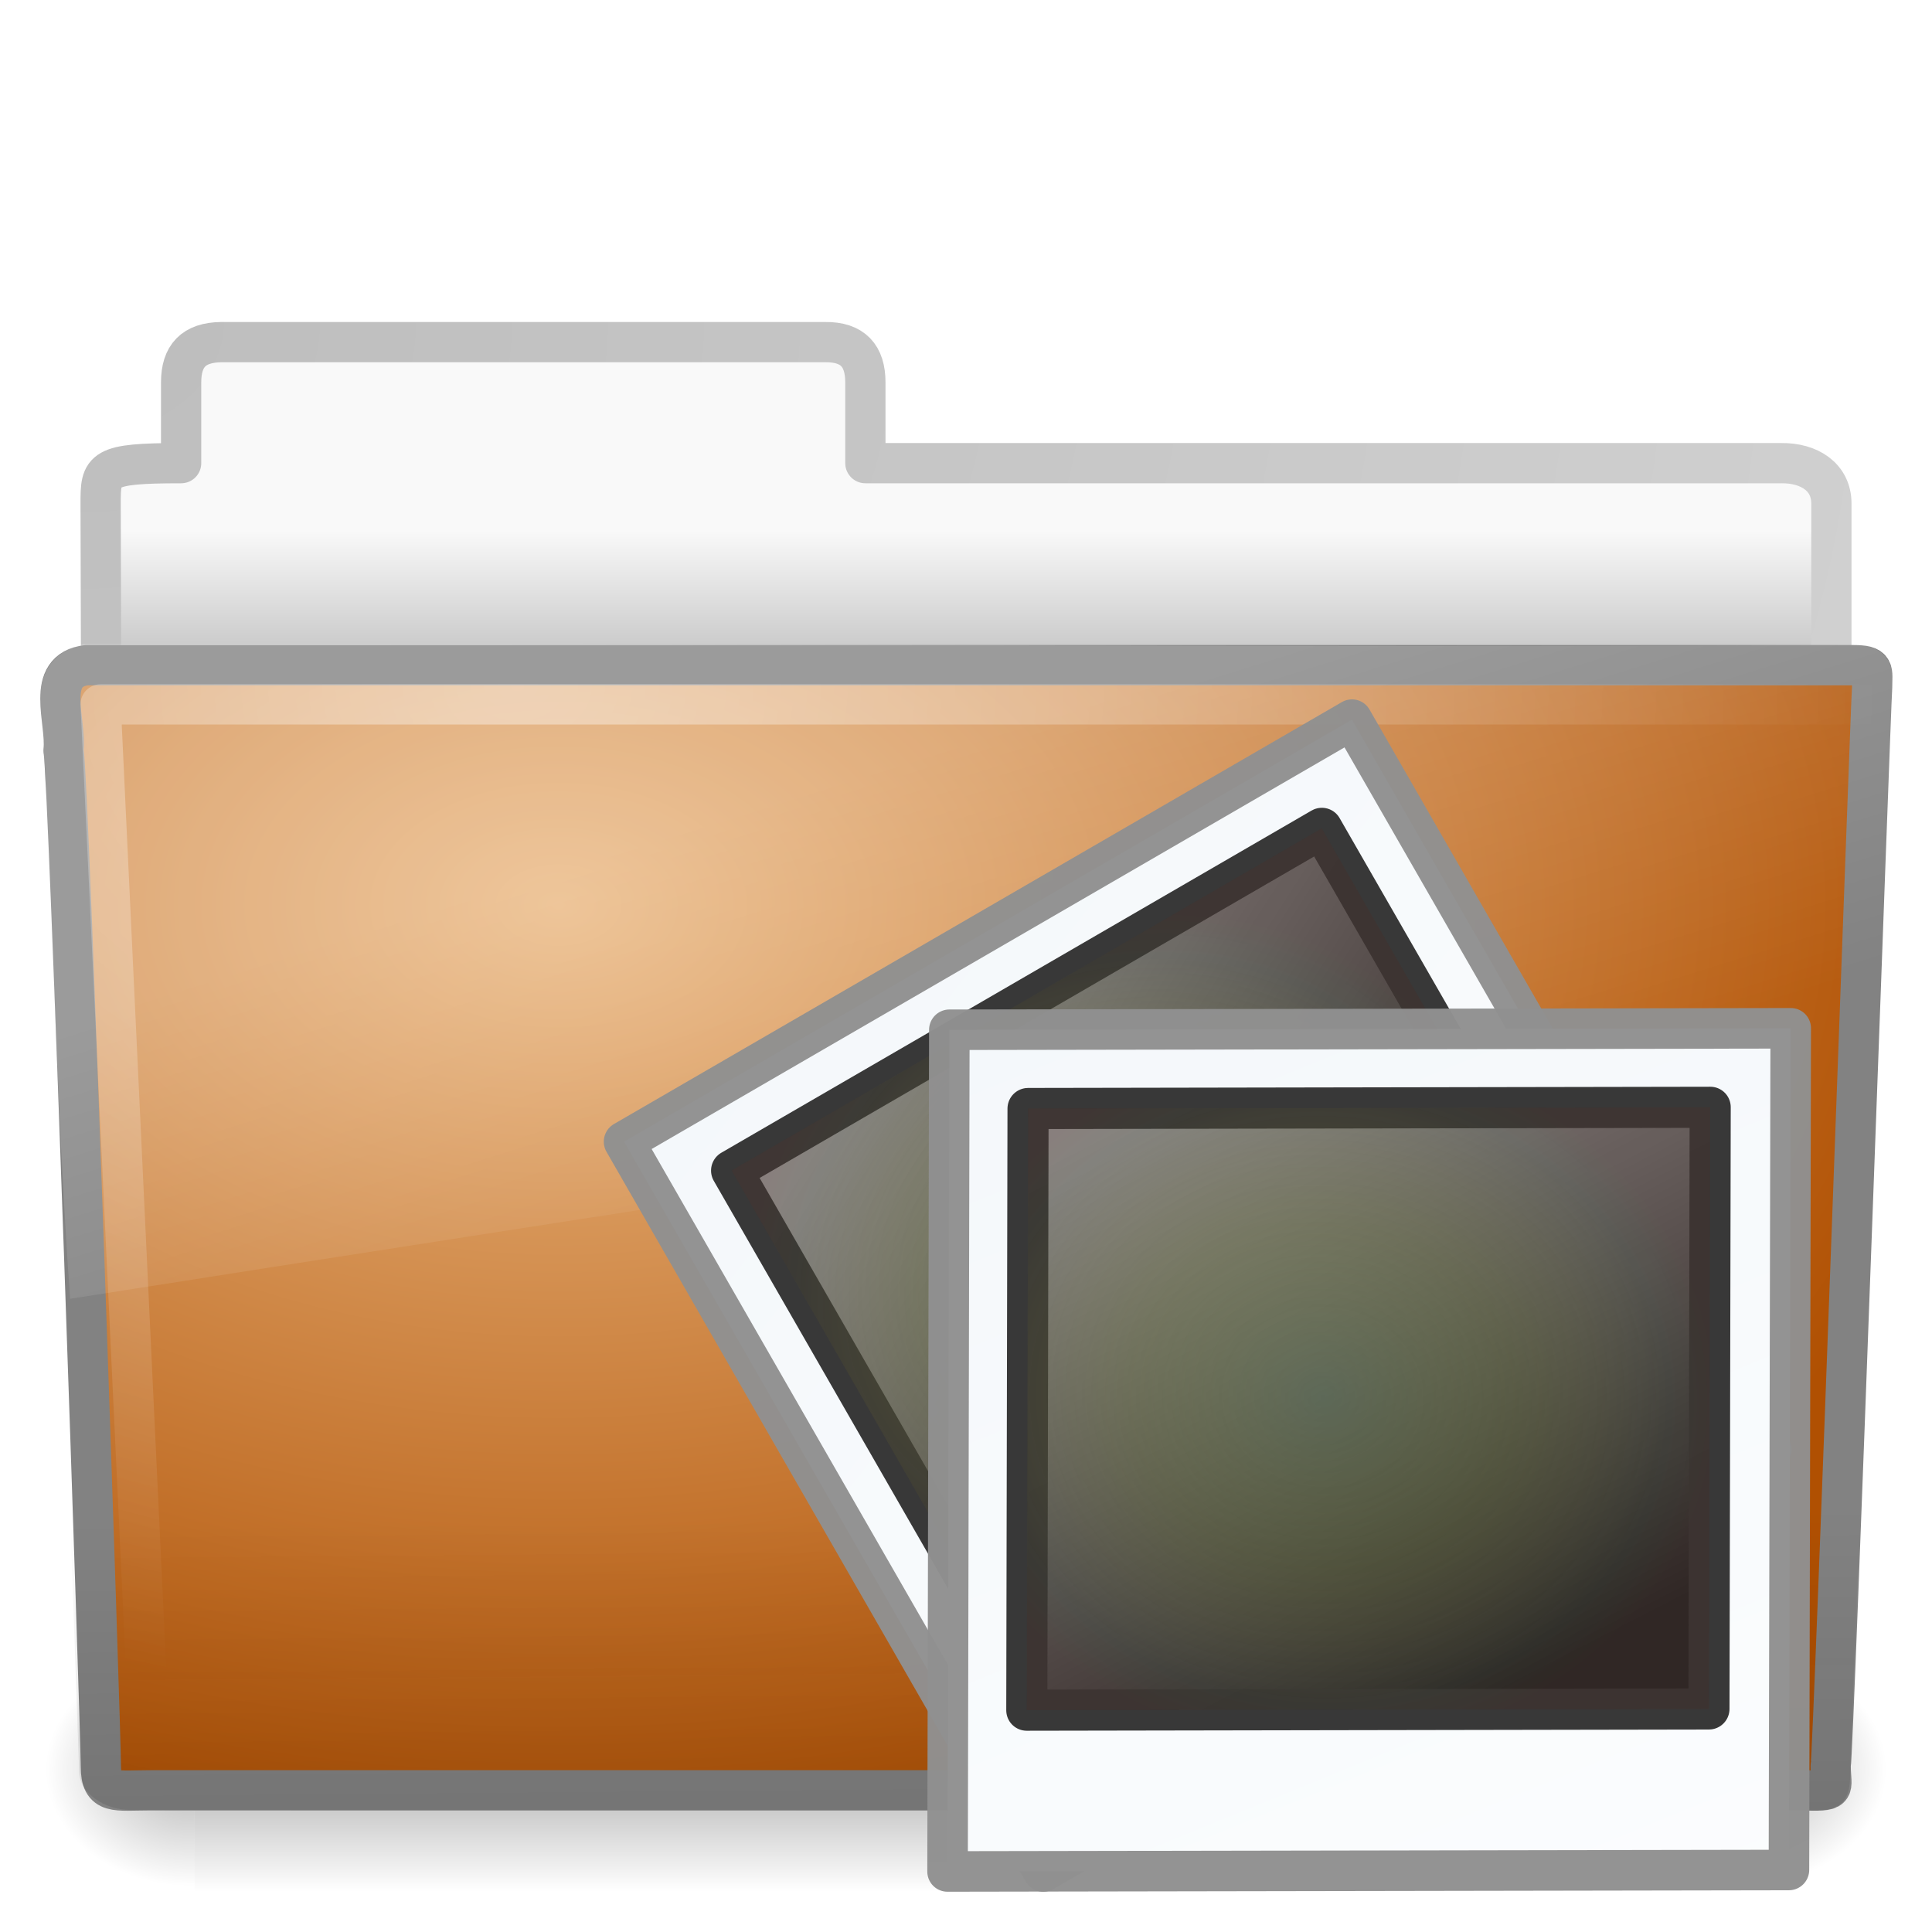
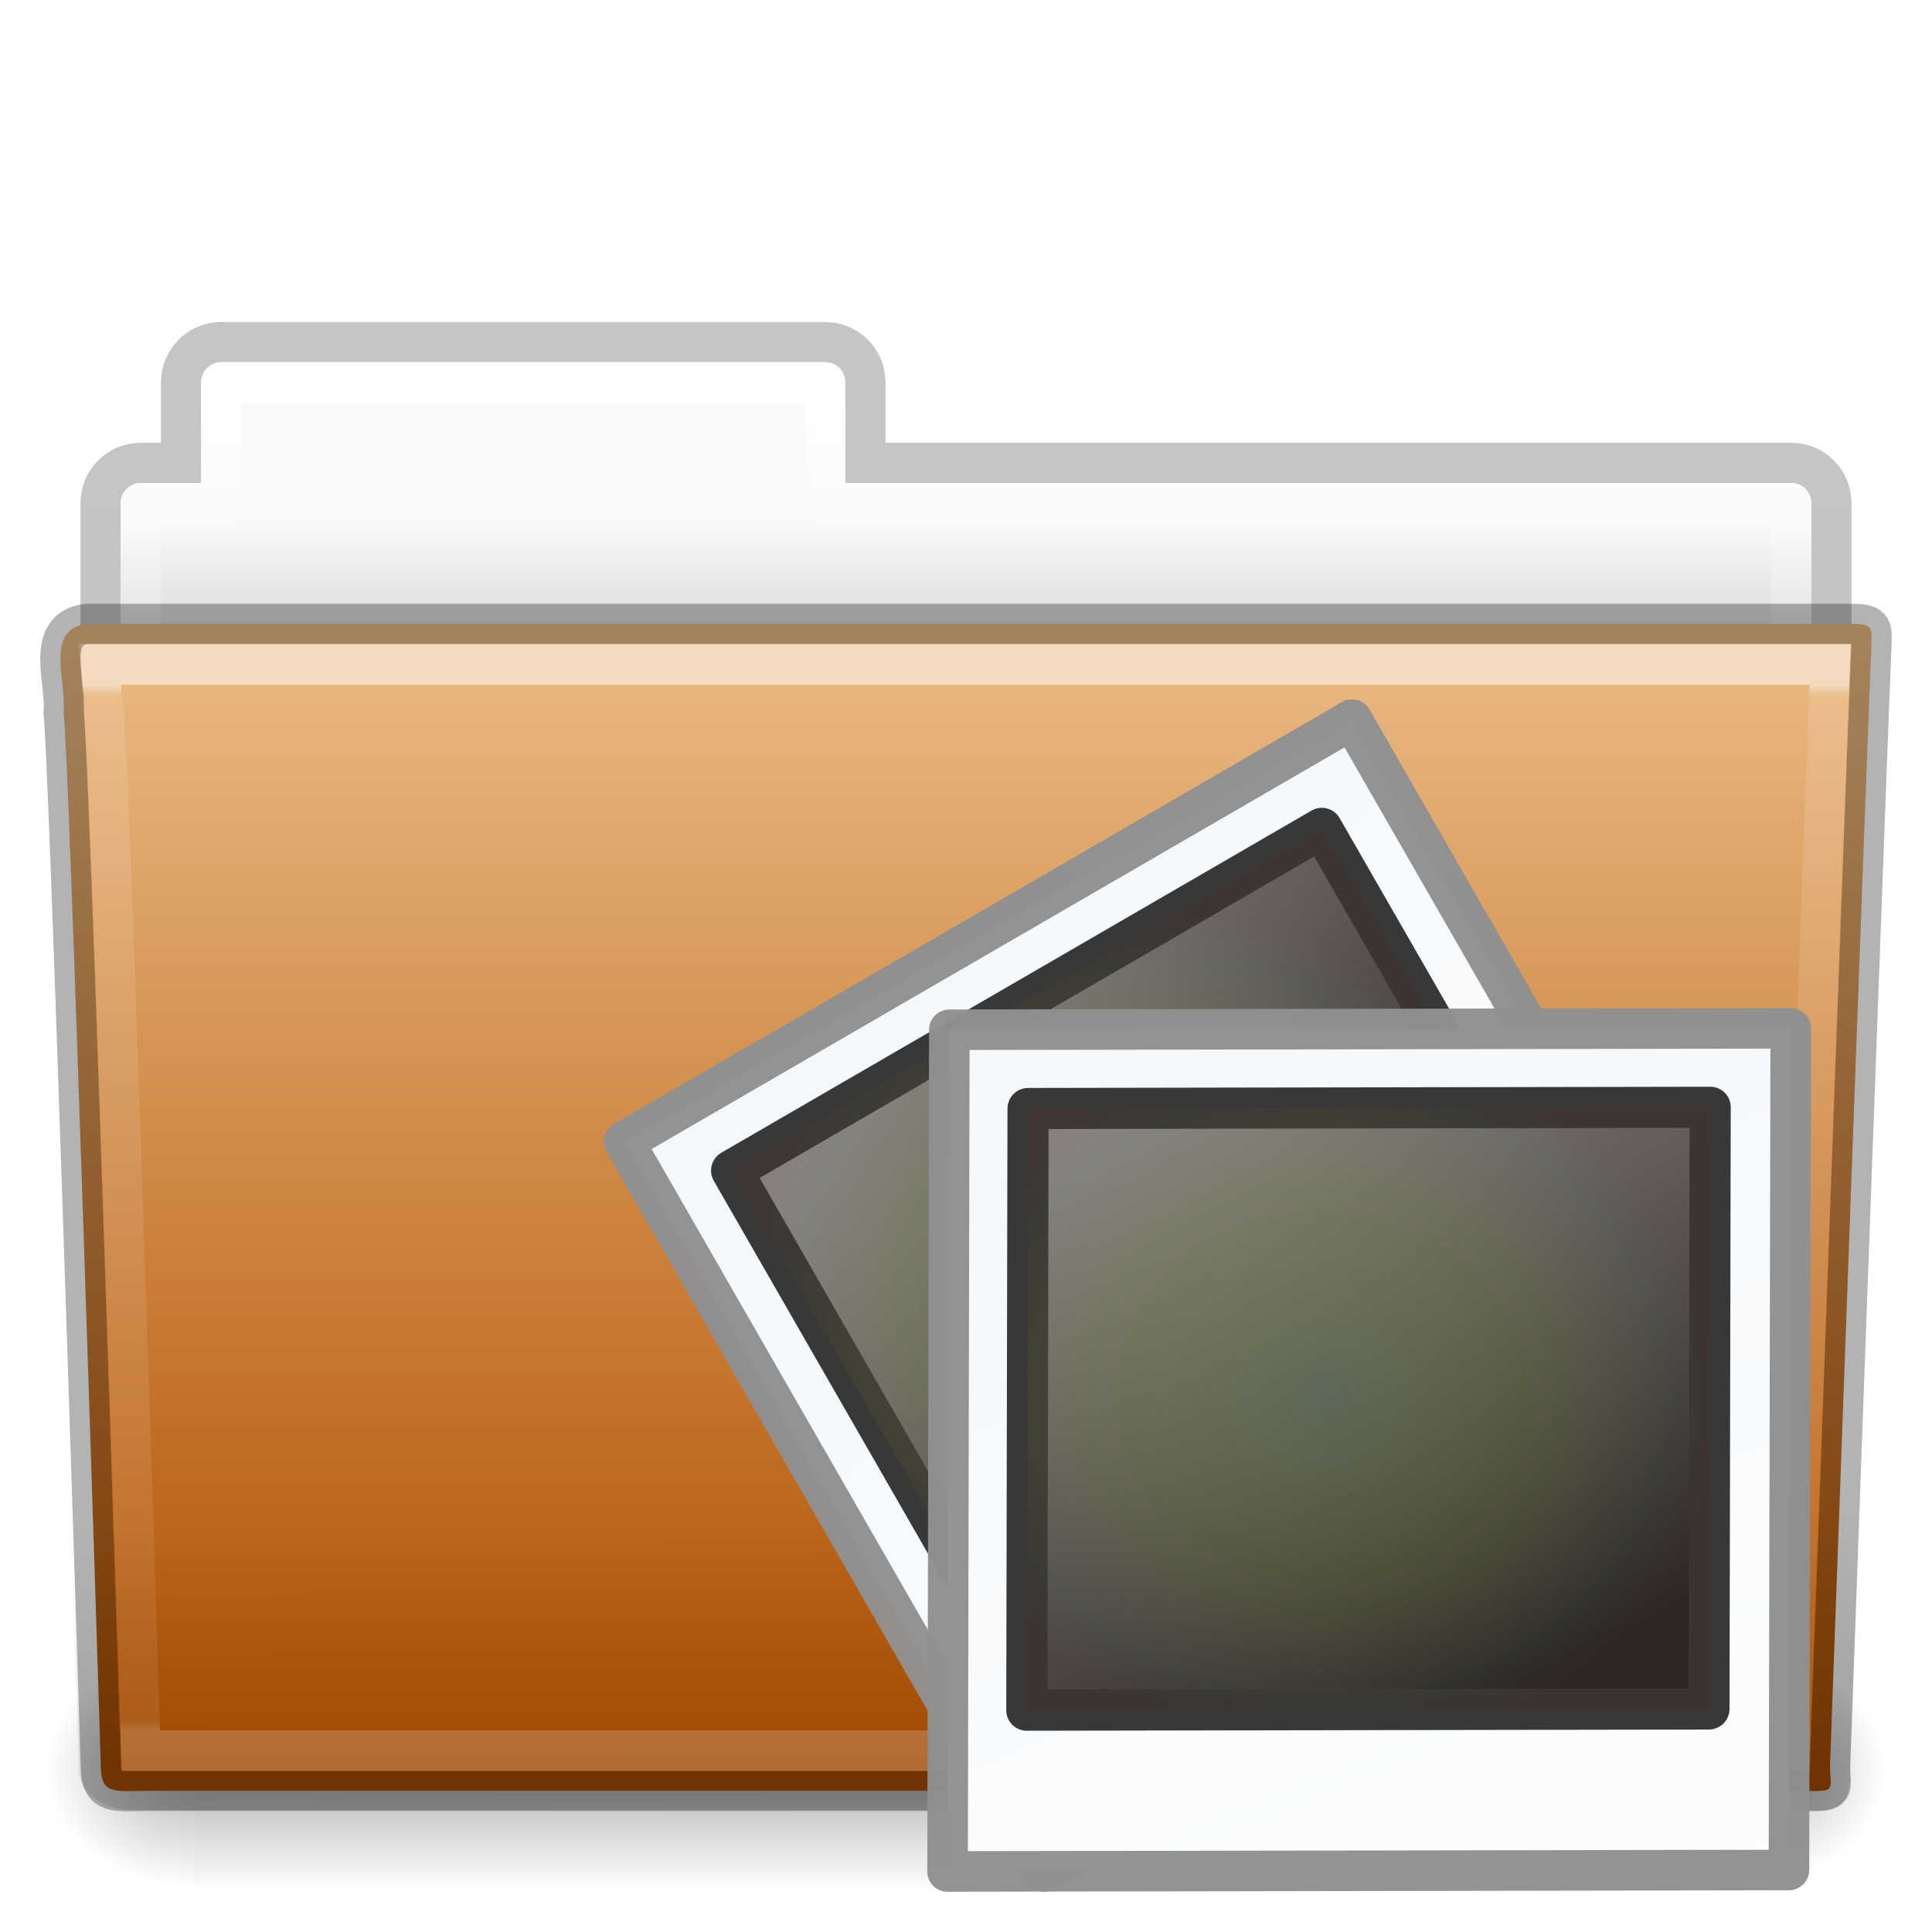
- <svg xmlns="http://www.w3.org/2000/svg" xmlns:xlink="http://www.w3.org/1999/xlink" version="1.0" width="48" height="48" id="svg44406">
-   <defs id="defs44408">
-     <radialGradient cx="34.828" cy="65.617" r="42.271" fx="34.828" fy="65.617" id="radialGradient2647" xlink:href="#linearGradient4342" gradientUnits="userSpaceOnUse" gradientTransform="matrix(0.1481826,1.0256881e-2,-8.9467794e-3,0.1326541,2.708025,-1.875746)" />
-     <linearGradient x1="20.253" y1="40.523" x2="5.525" y2="11.735" id="linearGradient2645" xlink:href="#linearGradient4157-401" gradientUnits="userSpaceOnUse" gradientTransform="matrix(0.3333929,0,0,0.3359124,2.980185,-1.492336)" />
-     <linearGradient id="linearGradient3997">
-       <stop id="stop3999" style="stop-color:#f3f7fa;stop-opacity:1" offset="0" />
-       <stop id="stop4001" style="stop-color:#fdfeff;stop-opacity:1" offset="1" />
+ <svg xmlns="http://www.w3.org/2000/svg" xmlns:xlink="http://www.w3.org/1999/xlink" width="48px" height="48px" id="svg20379" version="1.1">
+   <defs id="defs20381">
+     <linearGradient xlink:href="#linearGradient3454-2-8-6-1-1-8-0-6-7" id="linearGradient3381-56-2-7-5-0-8-0-0-4" gradientUnits="userSpaceOnUse" gradientTransform="matrix(0.8918903,0,0,1.058028,3.120661,5.353602)" x1="42.471" y1="11.953" x2="42.471" y2="35.582" />
+     <linearGradient id="linearGradient3454-2-8-6-1-1-8-0-6-7">
+       <stop offset="0" style="stop-color:#ffffff;stop-opacity:1" id="stop3456-4-7-9-4-0-3-6-2-9" />
+       <stop offset="0.01" style="stop-color:#ffffff;stop-opacity:0.235" id="stop3458-39-0-8-61-3-8-9-0-4" />
+       <stop offset="0.99" style="stop-color:#ffffff;stop-opacity:0.157" id="stop3460-7-5-4-1-6-6-6-2-1" />
+       <stop offset="1" style="stop-color:#ffffff;stop-opacity:0.392" id="stop3462-0-5-6-6-2-1-6-0-3" />
    </linearGradient>
-     <linearGradient x1="0.633" y1="3.09" x2="79.104" y2="170.289" id="linearGradient2623" xlink:href="#linearGradient3997" gradientUnits="userSpaceOnUse" gradientTransform="matrix(0.235535,0,5.2452621e-8,0.2044822,25.09441,19.93295)" />
-     <linearGradient id="linearGradient4342">
-       <stop id="stop4344" style="stop-color:#6e8d5d;stop-opacity:1" offset="0" />
-       <stop id="stop4350" style="stop-color:#a2ac34;stop-opacity:0.498" offset="0.5" />
-       <stop id="stop4352" style="stop-color:#cbbd40;stop-opacity:0.247" offset="0.75" />
-       <stop id="stop4354" style="stop-color:#dbc146;stop-opacity:0.122" offset="0.875" />
-       <stop id="stop4346" style="stop-color:#ff480f;stop-opacity:0.133" offset="1" />
+     <linearGradient xlink:href="#linearGradient6129-963-697-142-998-580-273-0-8-4-9-0-0-0-1" id="linearGradient3072-0-3-0-7-4-8-7-3" gradientUnits="userSpaceOnUse" gradientTransform="matrix(1.144692,0,0,0.9977536,-3.466085,1.098828)" x1="22.935" y1="49.629" x2="22.809" y2="36.658" />
+     <linearGradient id="linearGradient6129-963-697-142-998-580-273-0-8-4-9-0-0-0-1">
+       <stop id="stop2661-3-02-4-8-0-4-3-4" style="stop-color:#0a0a0a;stop-opacity:0.498" offset="0" />
+       <stop id="stop2663-2-8-06-2-4-6-4-3" style="stop-color:#0a0a0a;stop-opacity:0" offset="1" />
+     </linearGradient>
+     <linearGradient xlink:href="#linearGradient4632-0-6-4" id="linearGradient4638-4-6-8-9-9-5-8-7" x1="35.793" y1="17.118" x2="35.793" y2="43.761" gradientUnits="userSpaceOnUse" gradientTransform="matrix(1,0,0,1.035714,1.4680025e-5,-1.589102)" />
+     <linearGradient id="linearGradient4632-0-6-4">
+       <stop style="stop-color:#eab982;stop-opacity:1;" offset="0" id="stop4634-4-4-7" />
+       <stop style="stop-color:#b05001;stop-opacity:1;" offset="1" id="stop4636-3-1-5" />
+     </linearGradient>
+     <radialGradient xlink:href="#linearGradient5060-820-9-0-7-1-7-7-1-6" id="radialGradient3080-2-3-9-9-8-8-9-6" gradientUnits="userSpaceOnUse" gradientTransform="matrix(-0.03079083,0,0,0.02470588,23.38981,31.94163)" cx="605.714" cy="486.648" fx="605.714" fy="486.648" r="117.143" />
+     <linearGradient id="linearGradient5060-820-9-0-7-1-7-7-1-6">
+       <stop id="stop2681-5-4-3-6-3-8-2-6" style="stop-color:#000000;stop-opacity:1" offset="0" />
+       <stop id="stop2683-8-6-9-4-6-6-2-9" style="stop-color:#000000;stop-opacity:0" offset="1" />
+     </linearGradient>
+     <radialGradient xlink:href="#linearGradient5060-179-2-0-3-6-2-2-8-9" id="radialGradient3083-4-5-6-4-5-0-5-1" gradientUnits="userSpaceOnUse" gradientTransform="matrix(0.03079083,0,0,0.02470588,24.61022,31.94163)" cx="605.714" cy="486.648" fx="605.714" fy="486.648" r="117.143" />
+     <linearGradient id="linearGradient5060-179-2-0-3-6-2-2-8-9">
+       <stop id="stop2675-9-9-4-1-4-4-9-5" style="stop-color:#000000;stop-opacity:1" offset="0" />
+       <stop id="stop2677-1-7-2-6-1-8-3-8" style="stop-color:#000000;stop-opacity:0" offset="1" />
+     </linearGradient>
+     <linearGradient xlink:href="#linearGradient5048-585-4-0-56-2-5-2-1-1" id="linearGradient3086-4-4-0-5-5-7-4-8" gradientUnits="userSpaceOnUse" gradientTransform="matrix(0.07938856,0,0,0.02470588,-4.693285,31.94163)" x1="302.857" y1="366.648" x2="302.857" y2="609.505" />
+     <linearGradient id="linearGradient5048-585-4-0-56-2-5-2-1-1">
+       <stop id="stop2667-5-0-7-4-7-7-2-4" style="stop-color:#000000;stop-opacity:0" offset="0" />
+       <stop id="stop2669-4-1-8-0-6-9-3-7" style="stop-color:#000000;stop-opacity:1" offset="0.5" />
+       <stop id="stop2671-2-6-3-2-0-6-0-0" style="stop-color:#000000;stop-opacity:0" offset="1" />
+     </linearGradient>
+     <linearGradient xlink:href="#linearGradient4507-9-2-2-3-6-9-9-4" id="linearGradient3381-5-5-29-4-6-5-0-4-9" gradientUnits="userSpaceOnUse" gradientTransform="matrix(0.8918903,0,0,1.058028,3.120715,5.353588)" x1="21.37" y1="4.248" x2="21.37" y2="34.143" />
+     <linearGradient id="linearGradient4507-9-2-2-3-6-9-9-4">
+       <stop id="stop4509-9-8-4-2-3-4-5-1" style="stop-color:#ffffff;stop-opacity:1" offset="0" />
+       <stop id="stop4511-7-50-2-1-3-9-4-5" style="stop-color:#ffffff;stop-opacity:0.235" offset="0.074" />
+       <stop id="stop4513-2-0-2-9-2-6-2-6" style="stop-color:#ffffff;stop-opacity:0.157" offset="0.99" />
+       <stop id="stop4515-3-9-8-6-6-0-7-5" style="stop-color:#ffffff;stop-opacity:0.392" offset="1" />
+     </linearGradient>
+     <linearGradient xlink:href="#linearGradient4646-6-91-5-0-5-8-4-9" id="linearGradient3089-5-2-9-8-6-8-0-7-1-8" gradientUnits="userSpaceOnUse" gradientTransform="translate(-50.94088,-1.2423096e-5)" x1="62.989" y1="13" x2="62.989" y2="16" />
+     <linearGradient id="linearGradient4646-6-91-5-0-5-8-4-9">
+       <stop offset="0" style="stop-color:#f9f9f9;stop-opacity:1" id="stop4648-2-4-6-6-8-7-1-1" />
+       <stop offset="1" style="stop-color:#d8d8d8;stop-opacity:1" id="stop4650-3-8-5-3-4-5-7-4" />
+     </linearGradient>
+     <linearGradient id="linearGradient3104-8-8-97-4-6-2-0-1-4-0-5-8-3">
+       <stop offset="0" style="stop-color:#000000;stop-opacity:0.322" id="stop3106-5-4-3-5-0-1-61-9-2-7-3-3-1" />
+       <stop offset="1" style="stop-color:#000000;stop-opacity:0.278" id="stop3108-4-3-7-8-2-4-01-9-9-0-6-4-4" />
+     </linearGradient>
+     <linearGradient y2="3.634" x2="-51.786" y1="53.514" x1="-51.786" gradientTransform="matrix(0.8074983,0,0,0.833744,106.8767,-0.06985242)" gradientUnits="userSpaceOnUse" id="linearGradient20377" xlink:href="#linearGradient3104-8-8-97-4-6-2-0-1-4-0-5-8-3" />
+     <linearGradient gradientUnits="userSpaceOnUse" y2="44.376" x2="16.661" y1="16.472" x1="16.661" id="linearGradient3854" xlink:href="#linearGradient7012-661-145-733-759-865-745" />
+     <radialGradient r="21" fy="5.017" fx="3" cy="5.017" cx="3" gradientTransform="matrix(-1.274898e-8,1.714292,-2.159331,-1.4599595e-8,12.80936,2.857001)" gradientUnits="userSpaceOnUse" id="radialGradient3084" xlink:href="#linearGradient3484" />
+     <linearGradient y2="16.19" x2="62.989" y1="13.183" x1="62.989" gradientTransform="translate(-50.9409,0)" gradientUnits="userSpaceOnUse" id="linearGradient3082" xlink:href="#linearGradient6404" />
+     <linearGradient y2="609.505" x2="302.857" y1="366.648" x1="302.857" gradientTransform="matrix(0.07938856,0,0,0.02470588,-4.693293,31.94164)" gradientUnits="userSpaceOnUse" id="linearGradient3079" xlink:href="#linearGradient5048-585" />
+     <radialGradient r="117.143" fy="486.648" fx="605.714" cy="486.648" cx="605.714" gradientTransform="matrix(0.03079083,0,0,0.02470588,24.61025,31.94164)" gradientUnits="userSpaceOnUse" id="radialGradient3076" xlink:href="#linearGradient5060-179" />
+     <radialGradient r="117.143" fy="486.648" fx="605.714" cy="486.648" cx="605.714" gradientTransform="matrix(-0.03079083,0,0,0.02470588,23.38975,31.94164)" gradientUnits="userSpaceOnUse" id="radialGradient3073" xlink:href="#linearGradient5060-820" />
+     <linearGradient y2="16.047" x2="82.453" y1="45.114" x1="82.453" gradientTransform="translate(-53.76539,-0.1141929)" gradientUnits="userSpaceOnUse" id="linearGradient3070" xlink:href="#linearGradient3390" />
+     <linearGradient y2="36.658" x2="22.809" y1="49.629" x1="22.935" gradientTransform="matrix(1.144692,0,0,0.9977536,-3.466141,1.098842)" gradientUnits="userSpaceOnUse" id="linearGradient3065" xlink:href="#linearGradient6129-963-697-142-998-580-273" />
+     <radialGradient r="20.98" fy="8.302" fx="7.265" cy="8.302" cx="7.265" gradientTransform="matrix(0,1.207974,-1.627164,0,26.37175,8.266469)" gradientUnits="userSpaceOnUse" id="radialGradient3062" xlink:href="#linearGradient6087-437-184-795-110-662-495" />
+     <linearGradient y2="33.955" x2="15.215" y1="22.292" x1="11.566" gradientUnits="userSpaceOnUse" id="linearGradient3059" xlink:href="#linearGradient8265-821-176-38-919-66-249" />
+     <linearGradient gradientTransform="matrix(0.5199648,0,0,0.5218531,26.22587,21.28045)" gradientUnits="userSpaceOnUse" xlink:href="#linearGradient4157-401" id="linearGradient2732" y2="11.735" x2="5.525" y1="40.523" x1="20.253" />
+     <radialGradient gradientTransform="matrix(0.2311079,0.01593447,-0.01395354,0.2060833,25.8014,20.68481)" gradientUnits="userSpaceOnUse" xlink:href="#linearGradient4342" id="radialGradient2729" fy="65.617" fx="34.828" r="42.271" cy="65.617" cx="34.828" />
+     <linearGradient gradientTransform="matrix(0.235535,0,5.2452622e-8,0.2044822,0.7671839,26.62214)" gradientUnits="userSpaceOnUse" xlink:href="#linearGradient3997" id="linearGradient2726" y2="170.289" x2="79.104" y1="3.09" x1="0.633" />
+     <linearGradient gradientUnits="userSpaceOnUse" xlink:href="#linearGradient8265-821-176-38-919-66-249" id="linearGradient2432" y2="33.955" x2="15.215" y1="22.292" x1="11.566" />
+     <linearGradient id="linearGradient8265-821-176-38-919-66-249">
+       <stop offset="0" style="stop-color:#ffffff;stop-opacity:0.2" id="stop2687" />
+       <stop offset="1" style="stop-color:#ffffff;stop-opacity:0" id="stop2689" />
+     </linearGradient>
+     <radialGradient gradientTransform="matrix(0,1.207974,-1.627164,0,26.37175,8.266469)" gradientUnits="userSpaceOnUse" xlink:href="#linearGradient6087-437-184-795-110-662-495" id="radialGradient2435" fy="8.302" fx="7.265" r="20.98" cy="8.302" cx="7.265" />
+     <linearGradient id="linearGradient6087-437-184-795-110-662-495">
+       <stop offset="0" style="stop-color:#ffffff;stop-opacity:0.4" id="stop2693" />
+       <stop offset="1" style="stop-color:#ffffff;stop-opacity:0" id="stop2695" />
+     </linearGradient>
+     <linearGradient gradientTransform="matrix(1.144692,0,0,0.9977536,-3.466141,1.098842)" gradientUnits="userSpaceOnUse" xlink:href="#linearGradient6129-963-697-142-998-580-273" id="linearGradient2438" y2="36.658" x2="22.809" y1="49.629" x1="22.935" />
+     <linearGradient id="linearGradient6129-963-697-142-998-580-273">
+       <stop offset="0" style="stop-color:#0a0a0a;stop-opacity:0.498" id="stop2661" />
+       <stop offset="1" style="stop-color:#0a0a0a;stop-opacity:0" id="stop2663" />
+     </linearGradient>
+     <radialGradient gradientTransform="matrix(1.564693,-9.5143002e-8,6.1772287e-8,1.015888,-86.21257,8.146117)" gradientUnits="userSpaceOnUse" xlink:href="#linearGradient7012-661-145-733-759-865-745" id="radialGradient2441" fy="14.113" fx="63.969" r="23.097" cy="14.113" cx="63.969" />
+     <linearGradient id="linearGradient7012-661-145-733-759-865-745">
+       <stop offset="0" style="stop-color:#aacb7d;stop-opacity:1" id="stop2699" />
+       <stop offset="1" style="stop-color:#709937;stop-opacity:1" id="stop2701" />
+     </linearGradient>
+     <linearGradient gradientTransform="translate(-53.76539,-0.1141929)" gradientUnits="userSpaceOnUse" xlink:href="#linearGradient3390" id="linearGradient2443" y2="16.047" x2="82.453" y1="45.114" x1="82.453" />
+     <linearGradient id="linearGradient3390">
+       <stop offset="0" style="stop-color:#51751e;stop-opacity:1" id="stop3392" />
+       <stop offset="1" style="stop-color:#51751e;stop-opacity:1" id="stop3394" />
+     </linearGradient>
+     <radialGradient gradientTransform="matrix(-0.03079083,0,0,0.02470588,23.38975,31.94164)" gradientUnits="userSpaceOnUse" xlink:href="#linearGradient5060-820" id="radialGradient2461" fy="486.648" fx="605.714" r="117.143" cy="486.648" cx="605.714" />
+     <linearGradient id="linearGradient5060-820">
+       <stop offset="0" style="stop-color:#000000;stop-opacity:1" id="stop2681" />
+       <stop offset="1" style="stop-color:#000000;stop-opacity:0" id="stop2683" />
+     </linearGradient>
+     <radialGradient gradientTransform="matrix(0.03079083,0,0,0.02470588,24.61025,31.94164)" gradientUnits="userSpaceOnUse" xlink:href="#linearGradient5060-179" id="radialGradient2464" fy="486.648" fx="605.714" r="117.143" cy="486.648" cx="605.714" />
+     <linearGradient id="linearGradient5060-179">
+       <stop offset="0" style="stop-color:#000000;stop-opacity:1" id="stop2675" />
+       <stop offset="1" style="stop-color:#000000;stop-opacity:0" id="stop2677" />
+     </linearGradient>
+     <linearGradient gradientTransform="matrix(0.07938856,0,0,0.02470588,-4.693293,31.94164)" gradientUnits="userSpaceOnUse" xlink:href="#linearGradient5048-585" id="linearGradient2467" y2="609.505" x2="302.857" y1="366.648" x1="302.857" />
+     <linearGradient id="linearGradient5048-585">
+       <stop offset="0" style="stop-color:#000000;stop-opacity:0" id="stop2667" />
+       <stop offset="0.5" style="stop-color:#000000;stop-opacity:1" id="stop2669" />
+       <stop offset="1" style="stop-color:#000000;stop-opacity:0" id="stop2671" />
+     </linearGradient>
+     <linearGradient gradientTransform="translate(-50.9409,0)" gradientUnits="userSpaceOnUse" xlink:href="#linearGradient6404" id="linearGradient2450" y2="16.19" x2="62.989" y1="13.183" x1="62.989" />
+     <linearGradient id="linearGradient6404">
+       <stop offset="0" style="stop-color:#f9f9f9;stop-opacity:1" id="stop6406" />
+       <stop offset="1" style="stop-color:#c9c9c9;stop-opacity:1" id="stop6408" />
+     </linearGradient>
+     <radialGradient gradientTransform="matrix(-1.274898e-8,1.714292,-2.159331,-1.4599595e-8,12.80936,2.857001)" gradientUnits="userSpaceOnUse" xlink:href="#linearGradient3484" id="radialGradient2452" fy="5.017" fx="3" r="21" cy="5.017" cx="3" />
+     <linearGradient id="linearGradient3484">
+       <stop offset="0" style="stop-color:#bdbdbd;stop-opacity:1" id="stop3486" />
+       <stop offset="1" style="stop-color:#d0d0d0;stop-opacity:1" id="stop3488" />
    </linearGradient>
    <linearGradient id="linearGradient4157-401">
-       <stop id="stop3688" style="stop-color:#262626;stop-opacity:1" offset="0" />
-       <stop id="stop3690" style="stop-color:#828282;stop-opacity:1" offset="1" />
+       <stop offset="0" style="stop-color:#262626;stop-opacity:1" id="stop3688" />
+       <stop offset="1" style="stop-color:#828282;stop-opacity:1" id="stop3690" />
    </linearGradient>
-     <linearGradient id="linearGradient3484">
-       <stop id="stop3486" style="stop-color:#bdbdbd;stop-opacity:1" offset="0" />
-       <stop id="stop3488" style="stop-color:#d0d0d0;stop-opacity:1" offset="1" />
+     <linearGradient id="linearGradient4342">
+       <stop offset="0" style="stop-color:#6e8d5d;stop-opacity:1" id="stop4344" />
+       <stop offset="0.5" style="stop-color:#a2ac34;stop-opacity:0.498" id="stop4350" />
+       <stop offset="0.75" style="stop-color:#cbbd40;stop-opacity:0.247" id="stop4352" />
+       <stop offset="0.875" style="stop-color:#dbc146;stop-opacity:0.122" id="stop4354" />
+       <stop offset="1" style="stop-color:#ff480f;stop-opacity:0.133" id="stop4346" />
    </linearGradient>
-     <radialGradient cx="3" cy="5.017" r="21" fx="3" fy="5.017" id="radialGradient2452" xlink:href="#linearGradient3484" gradientUnits="userSpaceOnUse" gradientTransform="matrix(-1.274898e-8,1.714292,-2.159331,-1.4599595e-8,12.80936,2.857001)" />
-     <linearGradient id="linearGradient6404">
-       <stop id="stop6406" style="stop-color:#f9f9f9;stop-opacity:1" offset="0" />
-       <stop id="stop6408" style="stop-color:#c9c9c9;stop-opacity:1" offset="1" />
+     <linearGradient gradientTransform="matrix(0.235535,0,5.2452621e-8,0.2044822,25.09441,19.93295)" gradientUnits="userSpaceOnUse" xlink:href="#linearGradient3997" id="linearGradient2623" y2="170.289" x2="79.104" y1="3.09" x1="0.633" />
+     <linearGradient id="linearGradient3997">
+       <stop offset="0" style="stop-color:#f3f7fa;stop-opacity:1" id="stop3999" />
+       <stop offset="1" style="stop-color:#fdfeff;stop-opacity:1" id="stop4001" />
    </linearGradient>
-     <linearGradient x1="62.989" y1="13.183" x2="62.989" y2="16.19" id="linearGradient2450" xlink:href="#linearGradient6404" gradientUnits="userSpaceOnUse" gradientTransform="translate(-50.9409,0)" />
-     <linearGradient id="linearGradient5048-585">
-       <stop id="stop2667" style="stop-color:#000000;stop-opacity:0" offset="0" />
-       <stop id="stop2669" style="stop-color:#000000;stop-opacity:1" offset="0.5" />
-       <stop id="stop2671" style="stop-color:#000000;stop-opacity:0" offset="1" />
-     </linearGradient>
-     <linearGradient x1="302.857" y1="366.648" x2="302.857" y2="609.505" id="linearGradient2467" xlink:href="#linearGradient5048-585" gradientUnits="userSpaceOnUse" gradientTransform="matrix(0.07938856,0,0,0.02470588,-4.693293,31.94164)" />
-     <linearGradient id="linearGradient5060-179">
-       <stop id="stop2675" style="stop-color:#000000;stop-opacity:1" offset="0" />
-       <stop id="stop2677" style="stop-color:#000000;stop-opacity:0" offset="1" />
-     </linearGradient>
-     <radialGradient cx="605.714" cy="486.648" r="117.143" fx="605.714" fy="486.648" id="radialGradient2464" xlink:href="#linearGradient5060-179" gradientUnits="userSpaceOnUse" gradientTransform="matrix(0.03079083,0,0,0.02470588,24.61025,31.94164)" />
-     <linearGradient id="linearGradient5060-820">
-       <stop id="stop2681" style="stop-color:#000000;stop-opacity:1" offset="0" />
-       <stop id="stop2683" style="stop-color:#000000;stop-opacity:0" offset="1" />
-     </linearGradient>
-     <radialGradient cx="605.714" cy="486.648" r="117.143" fx="605.714" fy="486.648" id="radialGradient2461" xlink:href="#linearGradient5060-820" gradientUnits="userSpaceOnUse" gradientTransform="matrix(-0.03079083,0,0,0.02470588,23.38975,31.94164)" />
-     <linearGradient id="linearGradient3390">
-       <stop id="stop3392" style="stop-color:#51751e;stop-opacity:1" offset="0" />
-       <stop id="stop3394" style="stop-color:#51751e;stop-opacity:1" offset="1" />
-     </linearGradient>
-     <linearGradient x1="82.453" y1="45.114" x2="82.453" y2="16.047" id="linearGradient2443" xlink:href="#linearGradient3390" gradientUnits="userSpaceOnUse" gradientTransform="translate(-53.76539,-0.1141929)" />
-     <linearGradient id="linearGradient7012-661-145-733-759-865-745">
-       <stop id="stop2699" style="stop-color:#eab882;stop-opacity:1;" offset="0" />
-       <stop id="stop2701" style="stop-color:#b05002;stop-opacity:1;" offset="1" />
-     </linearGradient>
-     <radialGradient cx="63.969" cy="14.113" r="23.097" fx="63.969" fy="14.113" id="radialGradient2441" xlink:href="#linearGradient7012-661-145-733-759-865-745" gradientUnits="userSpaceOnUse" gradientTransform="matrix(1.564693,-9.5143002e-8,6.1772287e-8,1.015888,-86.21257,8.146117)" />
-     <linearGradient id="linearGradient6129-963-697-142-998-580-273">
-       <stop id="stop2661" style="stop-color:#0a0a0a;stop-opacity:0.498" offset="0" />
-       <stop id="stop2663" style="stop-color:#0a0a0a;stop-opacity:0" offset="1" />
-     </linearGradient>
-     <linearGradient x1="22.935" y1="49.629" x2="22.809" y2="36.658" id="linearGradient2438" xlink:href="#linearGradient6129-963-697-142-998-580-273" gradientUnits="userSpaceOnUse" gradientTransform="matrix(1.144692,0,0,0.9977536,-3.466141,1.098842)" />
-     <linearGradient id="linearGradient6087-437-184-795-110-662-495">
-       <stop id="stop2693" style="stop-color:#ffffff;stop-opacity:0.4" offset="0" />
-       <stop id="stop2695" style="stop-color:#ffffff;stop-opacity:0" offset="1" />
-     </linearGradient>
-     <radialGradient cx="7.265" cy="8.302" r="20.98" fx="7.265" fy="8.302" id="radialGradient2435" xlink:href="#linearGradient6087-437-184-795-110-662-495" gradientUnits="userSpaceOnUse" gradientTransform="matrix(0,1.207974,-1.627164,0,26.37175,8.266469)" />
-     <linearGradient id="linearGradient8265-821-176-38-919-66-249">
-       <stop id="stop2687" style="stop-color:#ffffff;stop-opacity:0.2" offset="0" />
-       <stop id="stop2689" style="stop-color:#ffffff;stop-opacity:0" offset="1" />
-     </linearGradient>
-     <linearGradient x1="11.566" y1="22.292" x2="15.215" y2="33.955" id="linearGradient2432" xlink:href="#linearGradient8265-821-176-38-919-66-249" gradientUnits="userSpaceOnUse" />
-     <linearGradient x1="0.633" y1="3.09" x2="79.104" y2="170.289" id="linearGradient2726" xlink:href="#linearGradient3997" gradientUnits="userSpaceOnUse" gradientTransform="matrix(0.235535,0,5.2452622e-8,0.2044822,0.7671839,26.62214)" />
-     <radialGradient cx="34.828" cy="65.617" r="42.271" fx="34.828" fy="65.617" id="radialGradient2729" xlink:href="#linearGradient4342" gradientUnits="userSpaceOnUse" gradientTransform="matrix(0.2311079,1.5934467e-2,-1.3953537e-2,0.2060833,25.8014,20.68481)" />
-     <linearGradient x1="20.253" y1="40.523" x2="5.525" y2="11.735" id="linearGradient2732" xlink:href="#linearGradient4157-401" gradientUnits="userSpaceOnUse" gradientTransform="matrix(0.5199648,0,0,0.5218531,26.22587,21.28045)" />
-     <linearGradient xlink:href="#linearGradient8265-821-176-38-919-66-249" id="linearGradient3827" gradientUnits="userSpaceOnUse" x1="11.566" y1="22.292" x2="15.215" y2="33.955" />
-     <radialGradient xlink:href="#linearGradient6087-437-184-795-110-662-495" id="radialGradient3830" gradientUnits="userSpaceOnUse" gradientTransform="matrix(0,1.207974,-1.627164,0,26.37175,8.266469)" cx="7.265" cy="8.302" fx="7.265" fy="8.302" r="20.98" />
-     <linearGradient xlink:href="#linearGradient6129-963-697-142-998-580-273" id="linearGradient3833" gradientUnits="userSpaceOnUse" gradientTransform="matrix(1.144692,0,0,0.9977536,-3.466141,1.098842)" x1="22.935" y1="49.629" x2="22.809" y2="36.658" />
-     <radialGradient xlink:href="#linearGradient7012-661-145-733-759-865-745" id="radialGradient3836" gradientUnits="userSpaceOnUse" gradientTransform="matrix(1.564693,-9.5143002e-8,6.1772287e-8,1.015888,-86.21257,8.146117)" cx="63.969" cy="14.113" fx="63.969" fy="14.113" r="23.097" />
-     <radialGradient xlink:href="#linearGradient5060-820" id="radialGradient3841" gradientUnits="userSpaceOnUse" gradientTransform="matrix(-0.03079083,0,0,0.02470588,23.38975,31.94164)" cx="605.714" cy="486.648" fx="605.714" fy="486.648" r="117.143" />
-     <radialGradient xlink:href="#linearGradient5060-179" id="radialGradient3844" gradientUnits="userSpaceOnUse" gradientTransform="matrix(0.03079083,0,0,0.02470588,24.61025,31.94164)" cx="605.714" cy="486.648" fx="605.714" fy="486.648" r="117.143" />
-     <linearGradient xlink:href="#linearGradient5048-585" id="linearGradient3847" gradientUnits="userSpaceOnUse" gradientTransform="matrix(0.07938856,0,0,0.02470588,-4.693293,31.94164)" x1="302.857" y1="366.648" x2="302.857" y2="609.505" />
-     <linearGradient xlink:href="#linearGradient6404" id="linearGradient3850" gradientUnits="userSpaceOnUse" gradientTransform="translate(-50.9409,0)" x1="62.989" y1="13.183" x2="62.989" y2="16.19" />
-     <radialGradient xlink:href="#linearGradient3484" id="radialGradient3852" gradientUnits="userSpaceOnUse" gradientTransform="matrix(-1.274898e-8,1.714292,-2.159331,-1.4599595e-8,12.80936,2.857001)" cx="3" cy="5.017" fx="3" fy="5.017" r="21" />
+     <linearGradient gradientTransform="matrix(0.3333929,0,0,0.3359124,2.980185,-1.492336)" gradientUnits="userSpaceOnUse" xlink:href="#linearGradient4157-401" id="linearGradient2645" y2="11.735" x2="5.525" y1="40.523" x1="20.253" />
+     <radialGradient gradientTransform="matrix(0.1481826,0.01025688,-0.00894678,0.1326541,2.708025,-1.875746)" gradientUnits="userSpaceOnUse" xlink:href="#linearGradient4342" id="radialGradient2647" fy="65.617" fx="34.828" r="42.271" cy="65.617" cx="34.828" />
  </defs>
-   <path style="fill:url(#linearGradient3850);fill-opacity:1;stroke:url(#radialGradient3852);stroke-width:1;stroke-linecap:round;stroke-linejoin:round;stroke-miterlimit:4;stroke-opacity:1;stroke-dasharray:none;display:inline" id="path3468" d="m 5.5,8.5 c -0.69,0.008 -1,0.342 -1,1 l 0,2.007 c -1.984,0 -2,0.141 -2,1 0.034,10.29 0,10.87 0,11.744 1.435,0 43,-3.7 43,-5.292 l 0,-6.452 c 0,-0.658 -0.554,-1.008 -1.244,-1 l -22.756,0 0,-2.007 c 0,-0.658 -0.31,-1.008 -1,-1 l -15,0 z" />
-   <rect style="opacity:0.3;fill:url(#linearGradient3847);fill-opacity:1;fill-rule:nonzero;stroke:none;stroke-width:1;marker:none;visibility:visible;display:inline;overflow:visible" id="rect4173" y="41" x="4.833" height="6" width="38.333" />
-   <path style="opacity:0.3;fill:url(#radialGradient3844);fill-opacity:1;fill-rule:nonzero;stroke:none;stroke-width:1;marker:none;visibility:visible;display:inline;overflow:visible" id="path5058" d="m 43.167,41 c 0,0 0,6 0,6 1.586,0.011 3.833,-1.344 3.833,-3 0,-1.656 -1.769,-2.999 -3.833,-2.999 z" />
-   <path style="opacity:0.3;fill:url(#radialGradient3841);fill-opacity:1;fill-rule:nonzero;stroke:none;stroke-width:1;marker:none;visibility:visible;display:inline;overflow:visible" id="path5018" d="m 4.833,41 c 0,0 0,6 0,6 -1.586,0.011 -3.833,-1.344 -3.833,-3 0,-1.656 1.769,-2.999 3.833,-2.999 z" />
-   <path style="fill:url(#radialGradient3836);fill-opacity:1;stroke:#828282;stroke-width:1;stroke-linecap:round;stroke-linejoin:round;stroke-miterlimit:4;stroke-opacity:1;stroke-dashoffset:0" id="path3388" d="m 2.163,16.525 c -1.073,0.124 -0.5,1.402 -0.585,2.121 0.124,0.465 0.928,24.417 0.928,25.24 0,0.715 0.352,0.594 1.243,0.594 13.194,0 27.783,0 40.977,0 0.96,0.022 0.757,0.012 0.757,-0.605 0.07,-0.315 0.993,-26.375 1.029,-26.787 0,-0.433 0.09,-0.562 -0.473,-0.562 -14.089,0 -29.786,0 -43.876,0 z" />
-   <path style="opacity:0.4;fill:url(#linearGradient3833);fill-opacity:1;stroke:none" id="path6127" d="m 2.058,16.065 43.896,4.03e-4 c 0.634,0 1.045,0.445 1.045,0.997 L 45.967,44.023 C 45.982,44.723 45.758,45 45.022,44.985 L 3.241,44.968 c -0.634,0 -1.274,-0.413 -1.274,-0.966 L 1.013,17.063 c 0,-0.553 0.411,-0.998 1.045,-0.998 z" />
-   <path style="fill:none;stroke:url(#radialGradient3830);stroke-width:1;stroke-linecap:round;stroke-linejoin:round;stroke-miterlimit:4;stroke-opacity:1;stroke-dasharray:none" id="path2435" d="m 46.5,17.5 c -13.531,0 -30.469,0 -44,0 0.385,8.177 0.771,16.354 1.156,24.531" />
-   <path style="fill:url(#linearGradient3827);fill-opacity:1;stroke:none" id="path3455" d="M 46.115,16.023 C 31.565,16.096 16.645,15.979 2.094,16 0.287,16.411 1.259,18.467 1.121,19.772 1.343,23.935 1.444,28.116 1.742,32.268 16.742,29.906 31.668,27.661 46.406,25.219 c 0.781,-2.587 0.571,-7.255 0.612,-8.201 0.079,-0.676 -0.377,-1.006 -0.903,-0.995 z" />
-   <rect width="20.904" height="20.912" x="-0.687" y="32.314" transform="matrix(0.8651564,-0.5015022,0.4981719,0.8670783,0,0)" id="rect2629" style="fill:url(#linearGradient2726);fill-opacity:1;stroke:#909090;stroke-width:1.007;stroke-linecap:round;stroke-linejoin:round;stroke-miterlimit:4;stroke-dasharray:none;stroke-opacity:0.969" />
-   <g transform="matrix(1.350667,-0.7798078,0.7767696,1.345404,12.7107,27.63939)" id="g2631">
-     <rect width="10.867" height="9.622" rx="0" ry="0" x="2.578" y="2.567" transform="matrix(0.9999984,-1.7885069e-3,-2.0470491e-3,0.9999979,0,0)" id="rect2633" style="fill:url(#linearGradient2645);fill-opacity:1;stroke:#333333;stroke-width:0.656;stroke-linecap:round;stroke-linejoin:round;stroke-miterlimit:4;stroke-dasharray:none;stroke-opacity:0.969" />
-     <rect width="10.867" height="9.622" rx="0" ry="0" x="2.578" y="2.567" transform="matrix(0.9999984,-1.7885069e-3,-2.0470491e-3,0.9999979,0,0)" id="rect2635" style="opacity:0.35;fill:url(#radialGradient2647);fill-opacity:1;stroke:none;stroke-width:1;stroke-linecap:round;stroke-linejoin:round;stroke-miterlimit:4;stroke-dasharray:none;stroke-opacity:1" />
+   <g id="layer1">
+     <path style="opacity:0.8;color:#000000;fill:none;stroke:url(#linearGradient20377);stroke-width:1;stroke-linecap:butt;stroke-linejoin:miter;stroke-miterlimit:4;stroke-opacity:1;stroke-dasharray:none;stroke-dashoffset:0;marker:none;visibility:visible;display:inline;overflow:visible;enable-background:accumulate" d="m 5.5,8.5 c -0.554,0 -1,0.446 -1,1 l 0,2 -1,0 c -0.554,0 -1,0.446 -1,1 l 0,6 c 0,0.554 0.446,1 1,1 l 41,0 c 0.554,0 1,-0.446 1,-1 l 0,-6 c 0,-0.554 -0.446,-1 -1,-1 l -23,0 0,-2 c 0,-0.554 -0.446,-1 -1,-1 l -15,0 z" id="rect4251-0-0-1-1-9-5-2-3-2" />
+     <path style="color:#000000;fill:url(#linearGradient3089-5-2-9-8-6-8-0-7-1-8);fill-opacity:1;fill-rule:nonzero;stroke:none;stroke-width:1;marker:none;visibility:visible;display:inline;overflow:visible;enable-background:accumulate" d="m 5.5,9 c -0.277,0 -0.5,0.223 -0.5,0.5 l 0,2.5 -1.5,0 c -0.277,0 -0.5,0.223 -0.5,0.5 l 0,6 c 0,0.277 0.223,0.5 0.5,0.5 l 41,0 c 0.277,0 0.5,-0.223 0.5,-0.5 l 0,-6 c 0,-0.277 -0.223,-0.5 -0.5,-0.5 l -23.5,0 0,-2.5 c 0,-0.277 -0.223,-0.5 -0.5,-0.5 l -15,0 z" id="rect4251-4-7-62-4-4-9-2-5" />
+     <path style="color:#000000;fill:none;stroke:url(#linearGradient3381-5-5-29-4-6-5-0-4-9);stroke-width:1;stroke-linecap:round;stroke-linejoin:round;stroke-miterlimit:4;stroke-opacity:1;stroke-dasharray:none;stroke-dashoffset:0;marker:none;visibility:visible;display:inline;overflow:visible;enable-background:accumulate" d="m 5.5,9.5 0,3 -2,0 0,7 41,0 0,-7 -24,0 0,-3 -15,0 z" id="rect4251-9-9-0-05-2-0-5-9-2" />
+     <rect style="opacity:0.3;fill:url(#linearGradient3086-4-4-0-5-5-7-4-8);fill-opacity:1;fill-rule:nonzero;stroke:none;stroke-width:1;marker:none;visibility:visible;display:inline;overflow:visible" id="rect4173-6-7-7-3-5-1-4-5" y="41" x="4.833" height="6" width="38.333" />
+     <path style="opacity:0.3;fill:url(#radialGradient3083-4-5-6-4-5-0-5-1);fill-opacity:1;fill-rule:nonzero;stroke:none;stroke-width:1;marker:none;visibility:visible;display:inline;overflow:visible" id="path5058-7-9-1-3-0-3-4-8" d="m 43.167,41 c 0,0 0,6 0,6 1.586,0.011 3.833,-1.344 3.833,-3 0,-1.656 -1.77,-2.999 -3.833,-2.999 z" />
+     <path style="opacity:0.3;fill:url(#radialGradient3080-2-3-9-9-8-8-9-6);fill-opacity:1;fill-rule:nonzero;stroke:none;stroke-width:1;marker:none;visibility:visible;display:inline;overflow:visible" id="path5018-8-1-1-6-9-4-9-7" d="m 4.833,41 c 0,0 0,6 0,6 -1.586,0.011 -3.833,-1.344 -3.833,-3 0,-1.656 1.77,-2.999 3.833,-2.999 z" />
+     <path style="fill:url(#linearGradient4638-4-6-8-9-9-5-8-7);fill-opacity:1;stroke:none" id="path3388-1-43-0-7-6-2-7-8" d="m 2.163,15.5 c -1.072,0.128 -0.5,1.454 -0.585,2.2 0.124,0.482 0.927,26.176 0.927,26.176 0,0.741 0.352,0.616 1.243,0.616 13.189,0 27.773,0 40.961,0 0.96,0.023 0.757,0.012 0.757,-0.627 0,0 0.993,-27.354 1.028,-27.781 0,-0.449 0.09,-0.583 -0.473,-0.583 -14.084,0 -29.775,0 -43.859,0 z" />
+     <path style="opacity:0.4;fill:url(#linearGradient3072-0-3-0-7-4-8-7-3);fill-opacity:1;stroke:none" id="path6127-7-1-6-4-8-5-0-8" d="m 2.058,16.065 43.897,4e-4 c 0.634,0 1.045,0.445 1.045,0.997 l -1.032,26.96 c 0.015,0.699 -0.209,0.977 -0.946,0.962 l -41.781,-0.018 c -0.634,0 -1.274,-0.413 -1.274,-0.966 l -0.954,-26.939 c 0,-0.553 0.411,-0.998 1.045,-0.998 z" />
+     <path style="opacity:0.5;color:#000000;fill:none;stroke:url(#linearGradient3381-56-2-7-5-0-8-0-0-4);stroke-width:0.981;stroke-linecap:round;stroke-linejoin:miter;stroke-miterlimit:4;stroke-opacity:1;stroke-dasharray:none;stroke-dashoffset:0;marker:none;visibility:visible;display:inline;overflow:visible;enable-background:accumulate" id="path4587-4-6-3-0-1-2-6-8" d="m 2.5,17.5 c 0.017,0.176 0.022,0.518 0.031,0.875 0.023,0.086 0.026,0.059 0.031,0.094 0.011,0.067 0.027,0.138 0.031,0.188 0.006,0.075 -0.007,0.173 0,0.281 0.013,0.216 0.045,0.511 0.062,0.875 0.034,0.728 0.078,1.709 0.125,2.906 0.094,2.395 0.203,5.556 0.312,8.688 C 3.306,37.482 3.488,43.144 3.5,43.5 c 0.123,0.004 0.071,0 0.25,0 l 40.719,0 c 0.012,-0.329 0.253,-6.427 0.5,-12.906 0.127,-3.326 0.245,-6.685 0.344,-9.219 0.049,-1.267 0.094,-2.332 0.125,-3.094 0.013,-0.329 0.022,-0.573 0.031,-0.781 L 2.5,17.5 z" transform="matrix(1,0,0,1.038398,1.4680025e-5,-1.670372)" />
+     <path style="opacity:0.3;fill:none;stroke:#000000;stroke-width:1;stroke-linecap:round;stroke-linejoin:round;stroke-miterlimit:4;stroke-opacity:1;stroke-dashoffset:0" id="path3388-1-43-0-7-6-2-7-8-8" d="m 2.163,15.5 c -1.072,0.128 -0.5,1.454 -0.585,2.2 0.124,0.482 0.927,26.176 0.927,26.176 0,0.741 0.352,0.616 1.243,0.616 13.189,0 27.773,0 40.961,0 0.96,0.023 0.757,0.012 0.757,-0.627 0,0 0.993,-27.354 1.028,-27.781 0,-0.449 0.09,-0.583 -0.473,-0.583 -14.084,0 -29.775,0 -43.859,0 z" />
+     <g id="g3064">
+       <rect width="20.904" height="20.912" x="-0.687" y="32.314" transform="matrix(0.8651564,-0.5015022,0.4981719,0.8670783,0,0)" id="rect2629" style="fill:url(#linearGradient2726);fill-opacity:1;stroke:#909090;stroke-width:1.007;stroke-linecap:round;stroke-linejoin:round;stroke-miterlimit:4;stroke-opacity:0.969;stroke-dasharray:none" />
+       <g transform="matrix(1.350667,-0.7798078,0.7767696,1.345404,12.7107,27.63939)" id="g2631">
+         <rect width="10.867" height="9.622" rx="0" ry="0" x="2.578" y="2.567" transform="matrix(0.9999984,-0.00178851,-0.00204705,0.9999979,0,0)" id="rect2633" style="fill:url(#linearGradient2645);fill-opacity:1;stroke:#333333;stroke-width:0.656;stroke-linecap:round;stroke-linejoin:round;stroke-miterlimit:4;stroke-opacity:0.969;stroke-dasharray:none" />
+         <rect width="10.867" height="9.622" rx="0" ry="0" x="2.578" y="2.567" transform="matrix(0.9999984,-0.00178851,-0.00204705,0.9999979,0,0)" id="rect2635" style="opacity:0.35;fill:url(#radialGradient2647);fill-opacity:1;stroke:none" />
+       </g>
+       <rect width="20.904" height="20.912" x="23.64" y="25.625" transform="matrix(0.9999985,-0.00173547,-0.0021096,0.9999978,0,0)" id="rect2722" style="fill:url(#linearGradient2623);fill-opacity:1;stroke:#909090;stroke-width:1.007;stroke-linecap:round;stroke-linejoin:round;stroke-miterlimit:4;stroke-opacity:0.969;stroke-dasharray:none" />
+       <rect width="16.948" height="14.949" rx="0" ry="0" x="25.598" y="27.586" transform="matrix(0.9999984,-0.00178154,-0.00205506,0.9999979,0,0)" id="rect2726" style="fill:url(#linearGradient2732);fill-opacity:1;stroke:#333333;stroke-width:1.021;stroke-linecap:round;stroke-linejoin:round;stroke-miterlimit:4;stroke-opacity:0.969;stroke-dasharray:none" />
+       <rect width="16.948" height="14.949" rx="0" ry="0" x="25.598" y="27.586" transform="matrix(0.9999984,-0.00178154,-0.00205506,0.9999979,0,0)" id="rect2728" style="opacity:0.35;fill:url(#radialGradient2729);fill-opacity:1;stroke:none" />
+     </g>
  </g>
-   <rect width="20.904" height="20.912" x="23.64" y="25.625" transform="matrix(0.9999985,-1.7354741e-3,-2.1096025e-3,0.9999978,0,0)" id="rect2722" style="fill:url(#linearGradient2623);fill-opacity:1;stroke:#909090;stroke-width:1.007;stroke-linecap:round;stroke-linejoin:round;stroke-miterlimit:4;stroke-dasharray:none;stroke-opacity:0.969" />
-   <rect width="16.948" height="14.949" rx="0" ry="0" x="25.598" y="27.586" transform="matrix(0.9999984,-1.7815386e-3,-2.0550559e-3,0.9999979,0,0)" id="rect2726" style="fill:url(#linearGradient2732);fill-opacity:1;stroke:#333333;stroke-width:1.021;stroke-linecap:round;stroke-linejoin:round;stroke-miterlimit:4;stroke-dasharray:none;stroke-opacity:0.969" />
-   <rect width="16.948" height="14.949" rx="0" ry="0" x="25.598" y="27.586" transform="matrix(0.9999984,-1.7815386e-3,-2.0550559e-3,0.9999979,0,0)" id="rect2728" style="opacity:0.35;fill:url(#radialGradient2729);fill-opacity:1;stroke:none;stroke-width:1;stroke-linecap:round;stroke-linejoin:round;stroke-miterlimit:4;stroke-dasharray:none;stroke-opacity:1" />
</svg>
